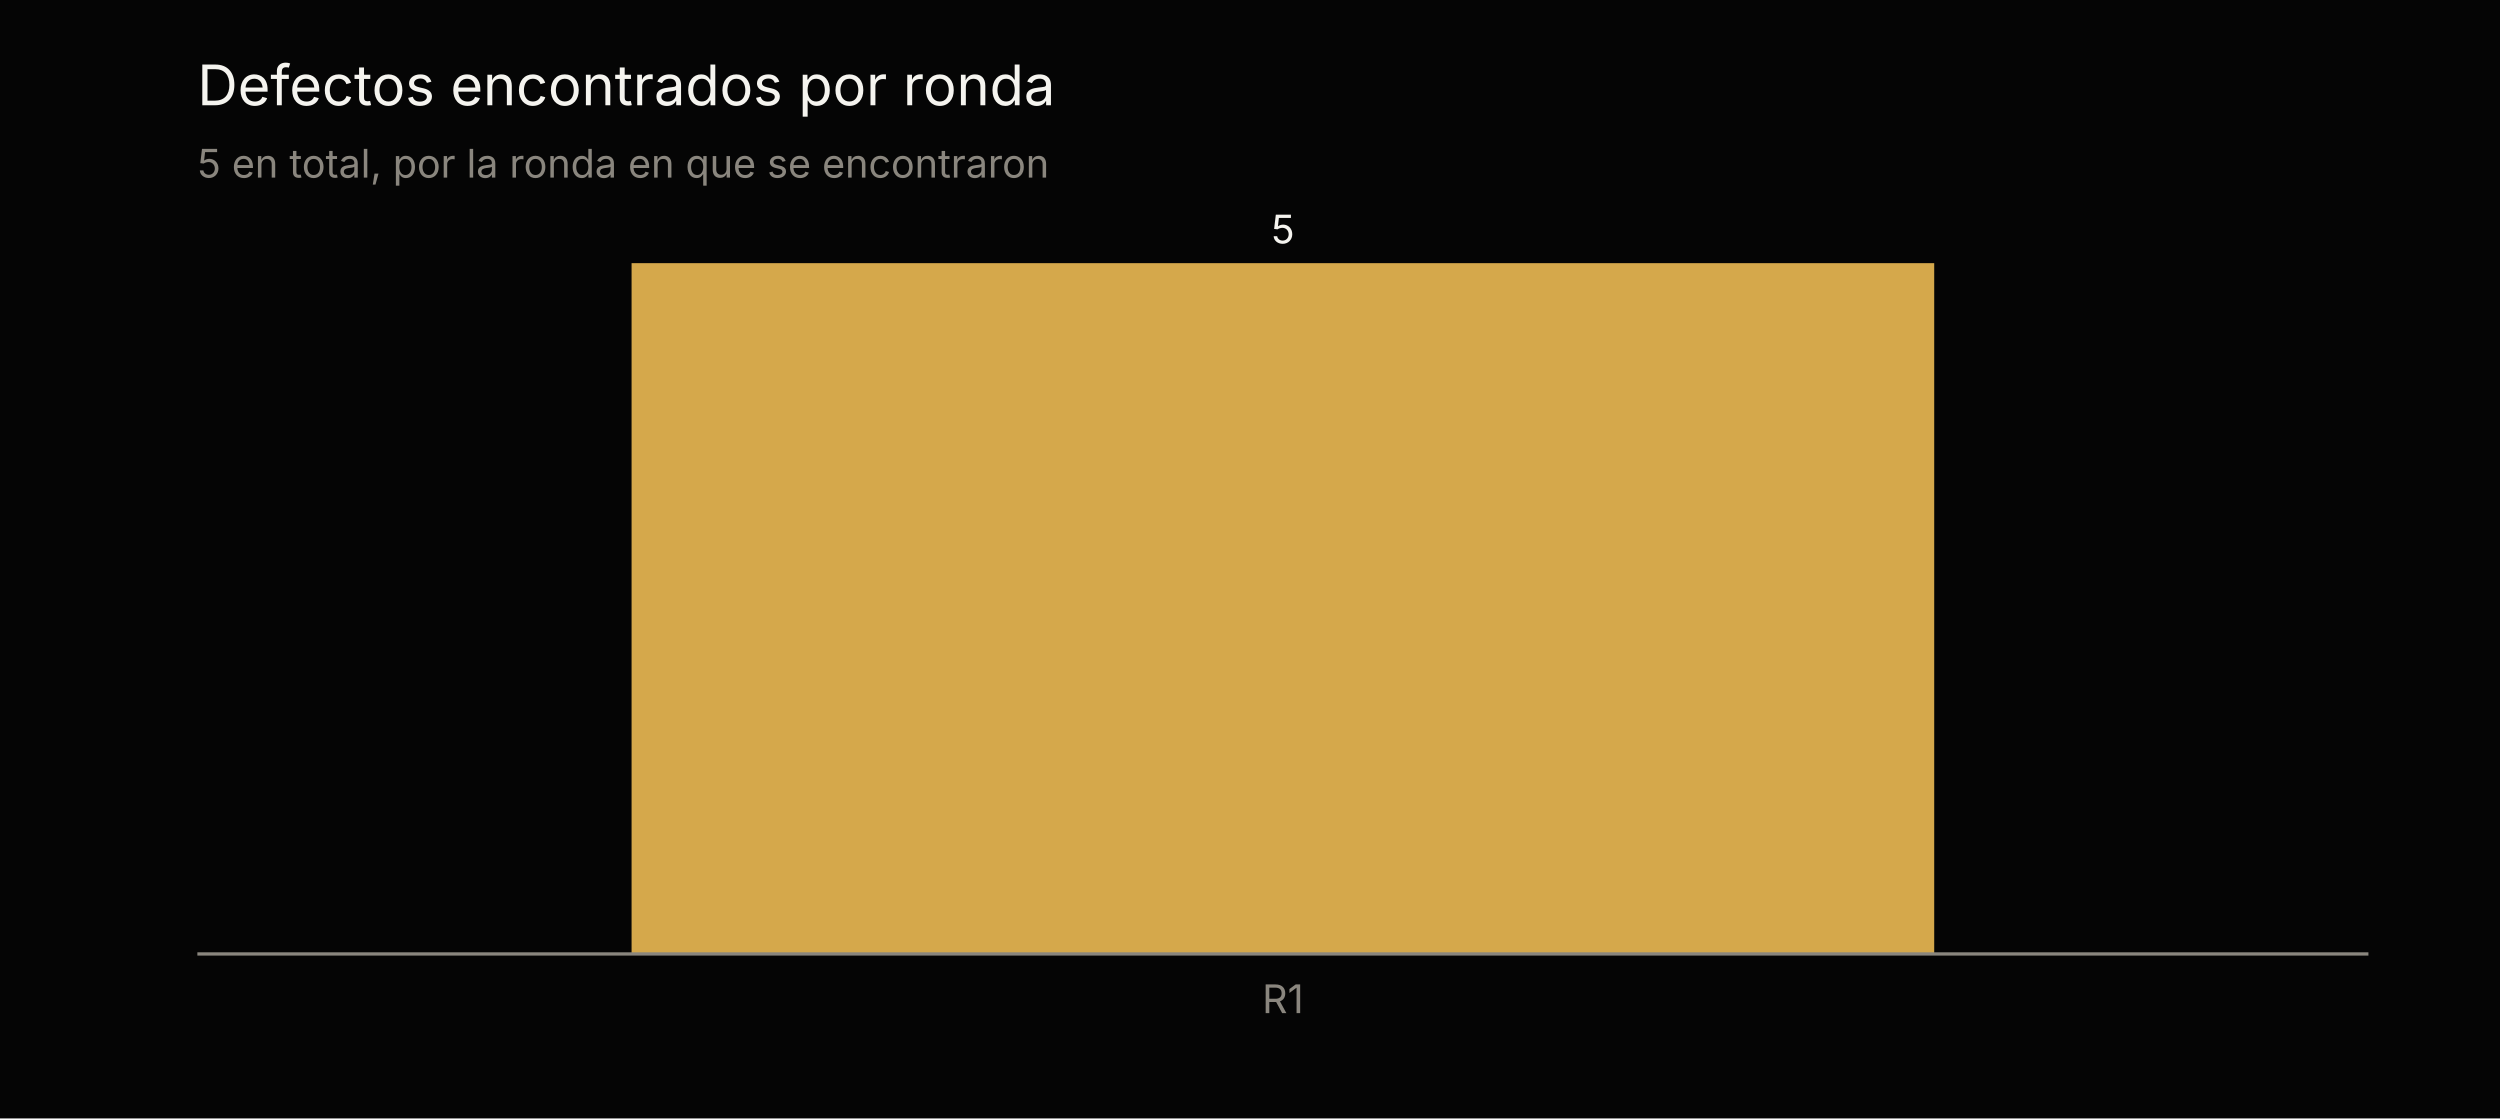
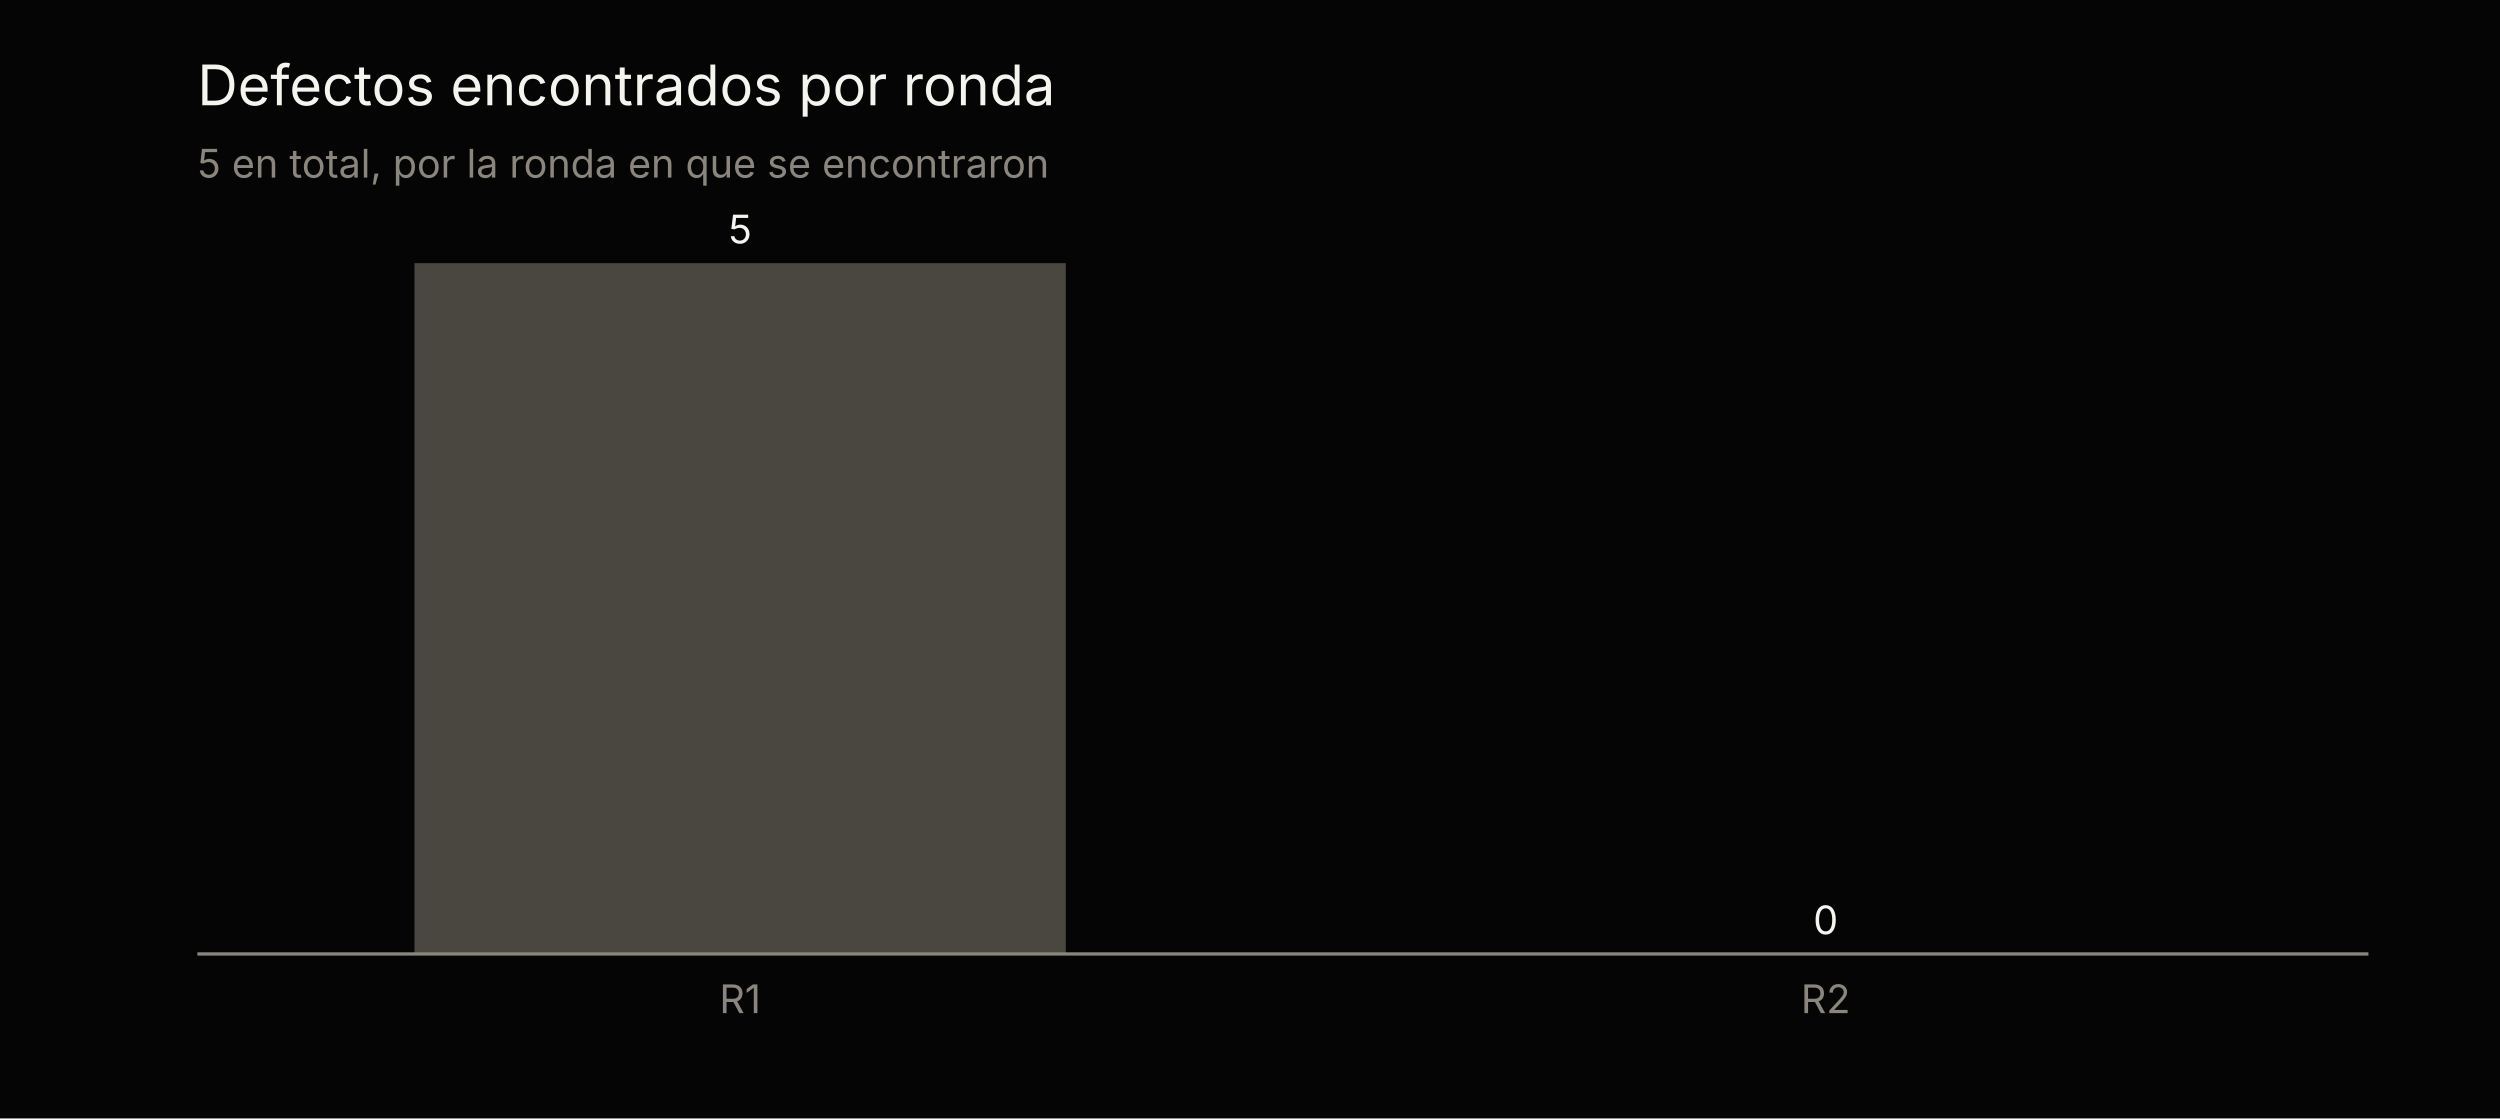
<svg xmlns="http://www.w3.org/2000/svg" viewBox="0 0 760 340" font-family="Inter, Arial, sans-serif" font-size="12">
  <rect width="760" height="340" fill="#050505" />
  <text x="60" y="32" font-size="17" fill="#f5f4ef">Defectos encontrados por ronda</text>
  <text x="60" y="54" fill="#8a867e">5 en total, por la ronda en que se encontraron</text>
-   <rect x="192.0" y="80.0" width="396.0" height="210.0" fill="#d5a84b" />
-   <text x="390.0" y="74.0" text-anchor="middle" fill="#f5f4ef">5</text>
-   <text x="390.0" y="308" text-anchor="middle" fill="#8a867e">R1</text>
+   <rect x="126.0" y="80.0" width="198.0" height="210.0" fill="#4a4740" />
+   <text x="225.0" y="74.0" text-anchor="middle" fill="#f5f4ef">5</text>
+   <text x="225.0" y="308" text-anchor="middle" fill="#8a867e">R1</text>
+   <rect x="456.0" y="290.0" width="198.0" height="0.0" fill="#d5a84b" />
+   <text x="555.0" y="284.0" text-anchor="middle" fill="#f5f4ef">0</text>
+   <text x="555.0" y="308" text-anchor="middle" fill="#8a867e">R2</text>
  <line x1="60" x2="720" y1="290" y2="290" stroke="#8a867e" />
</svg>
